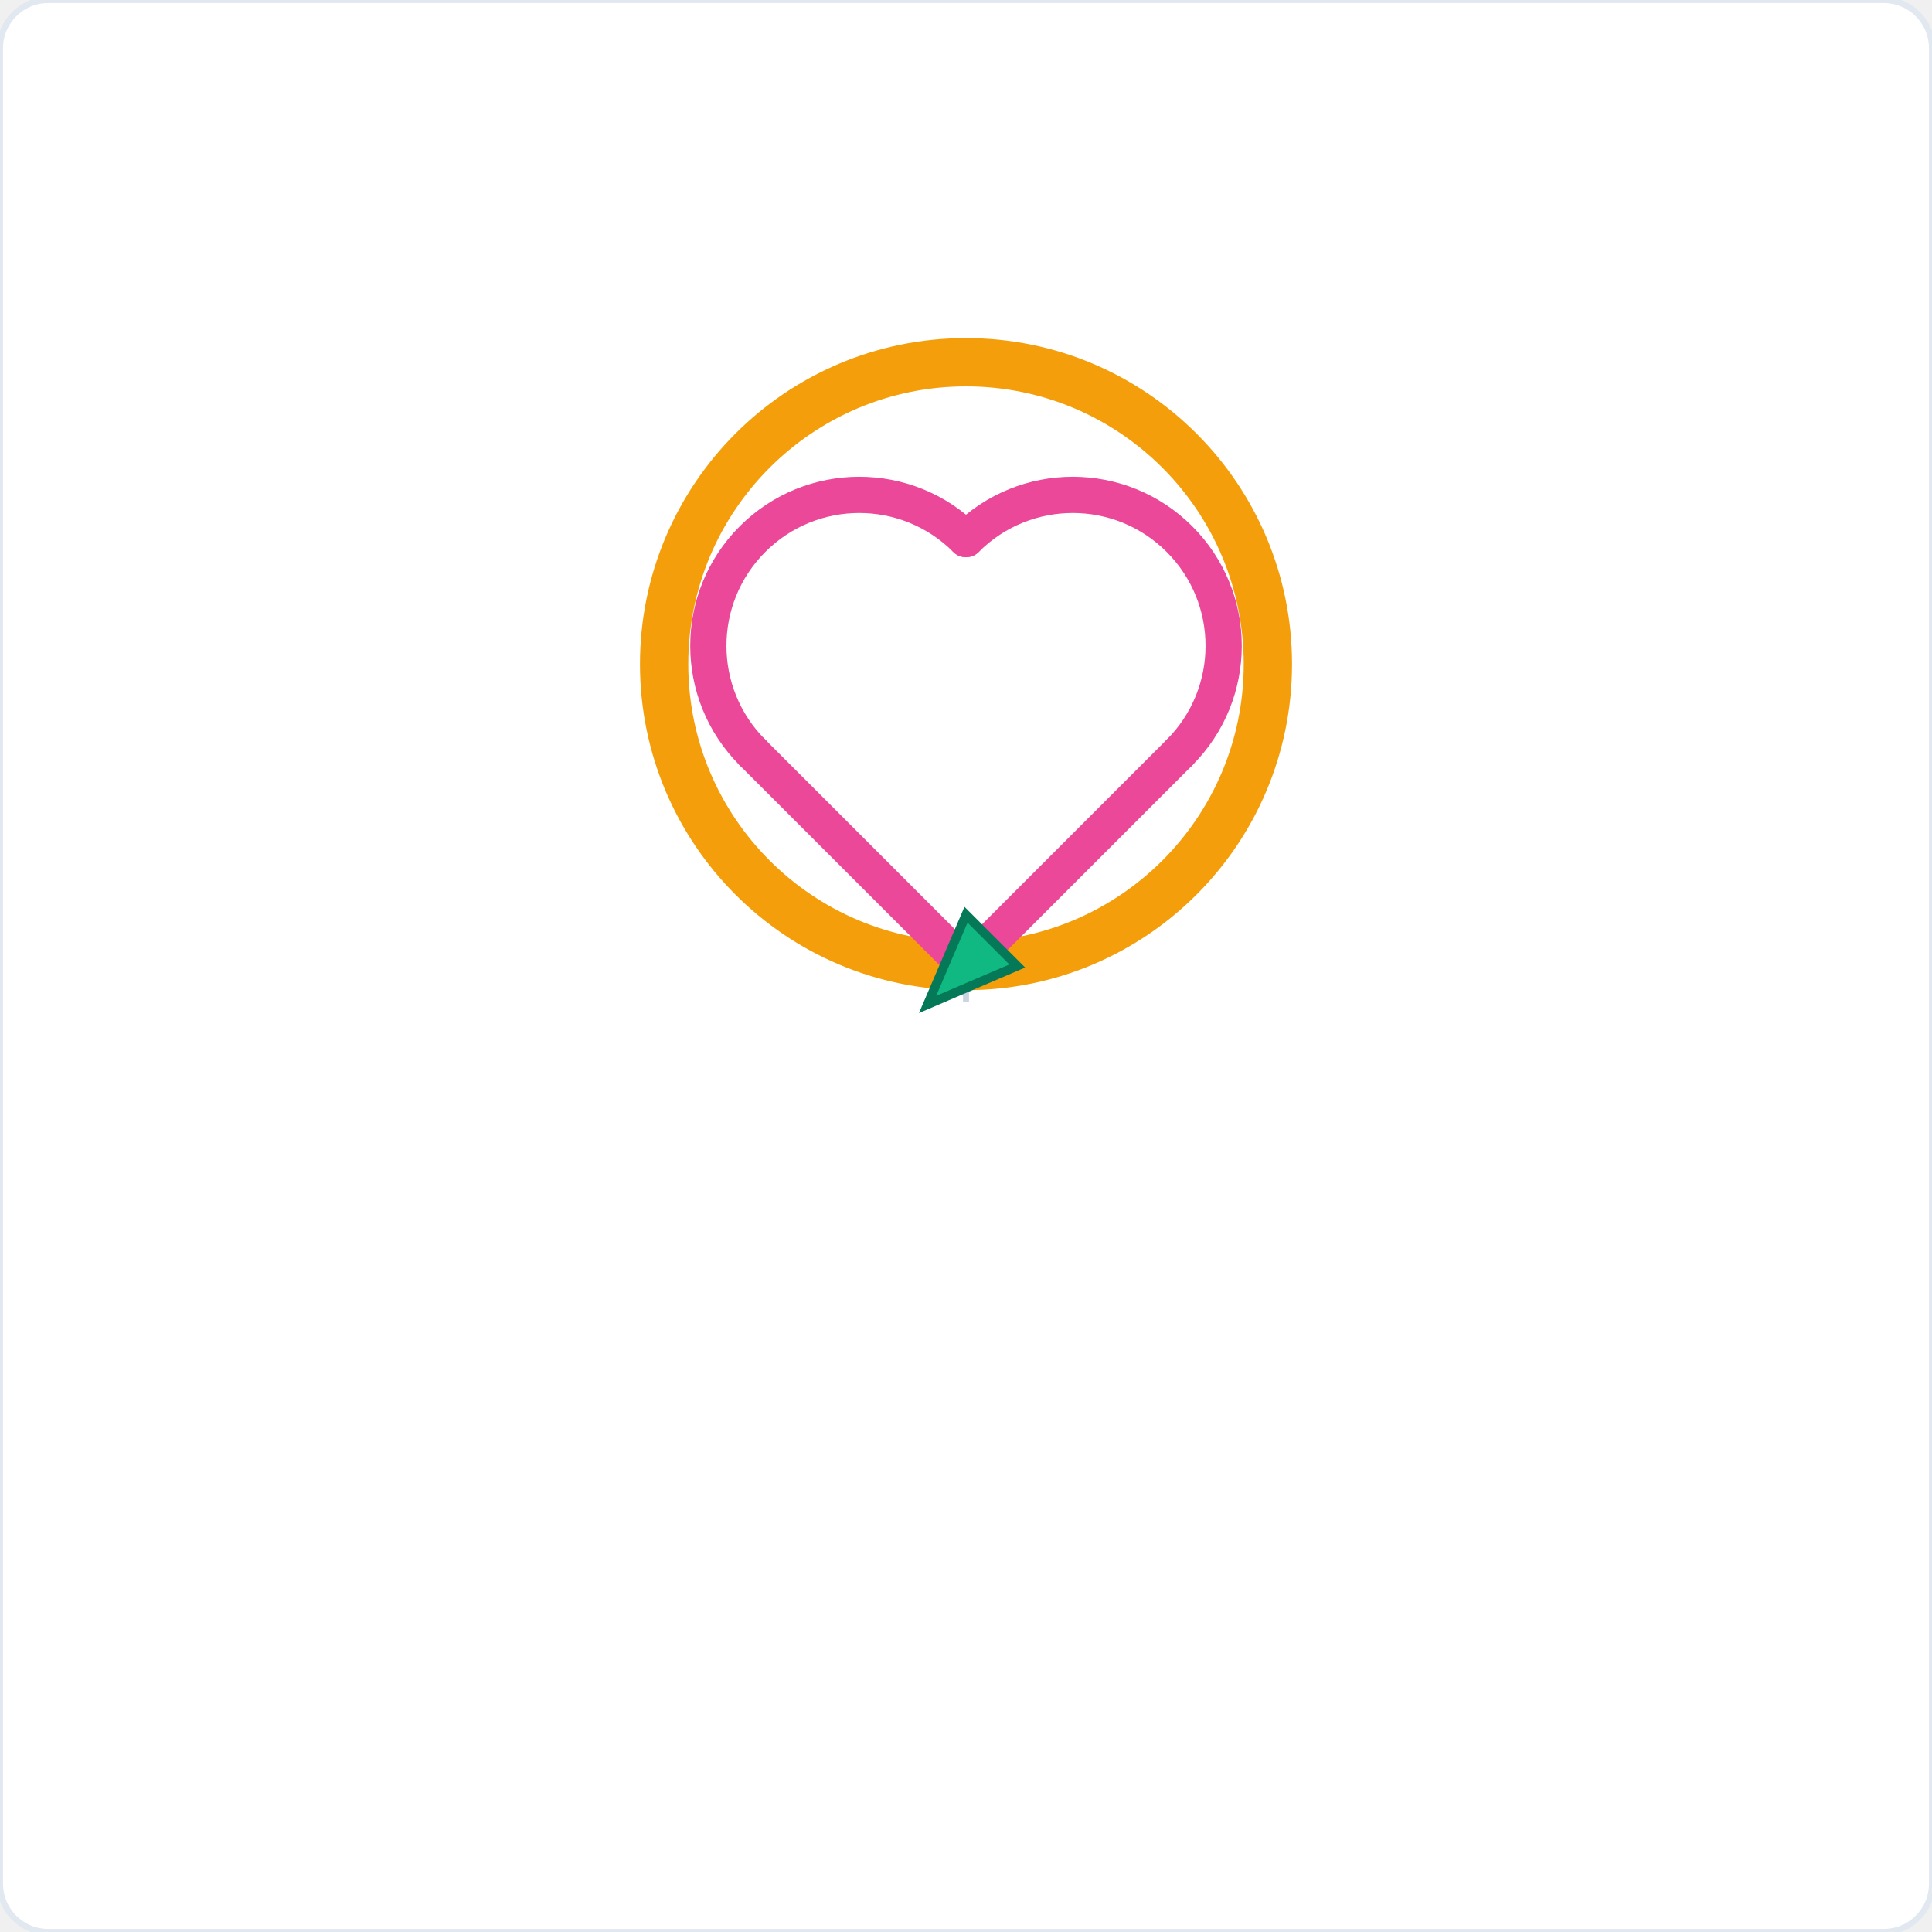
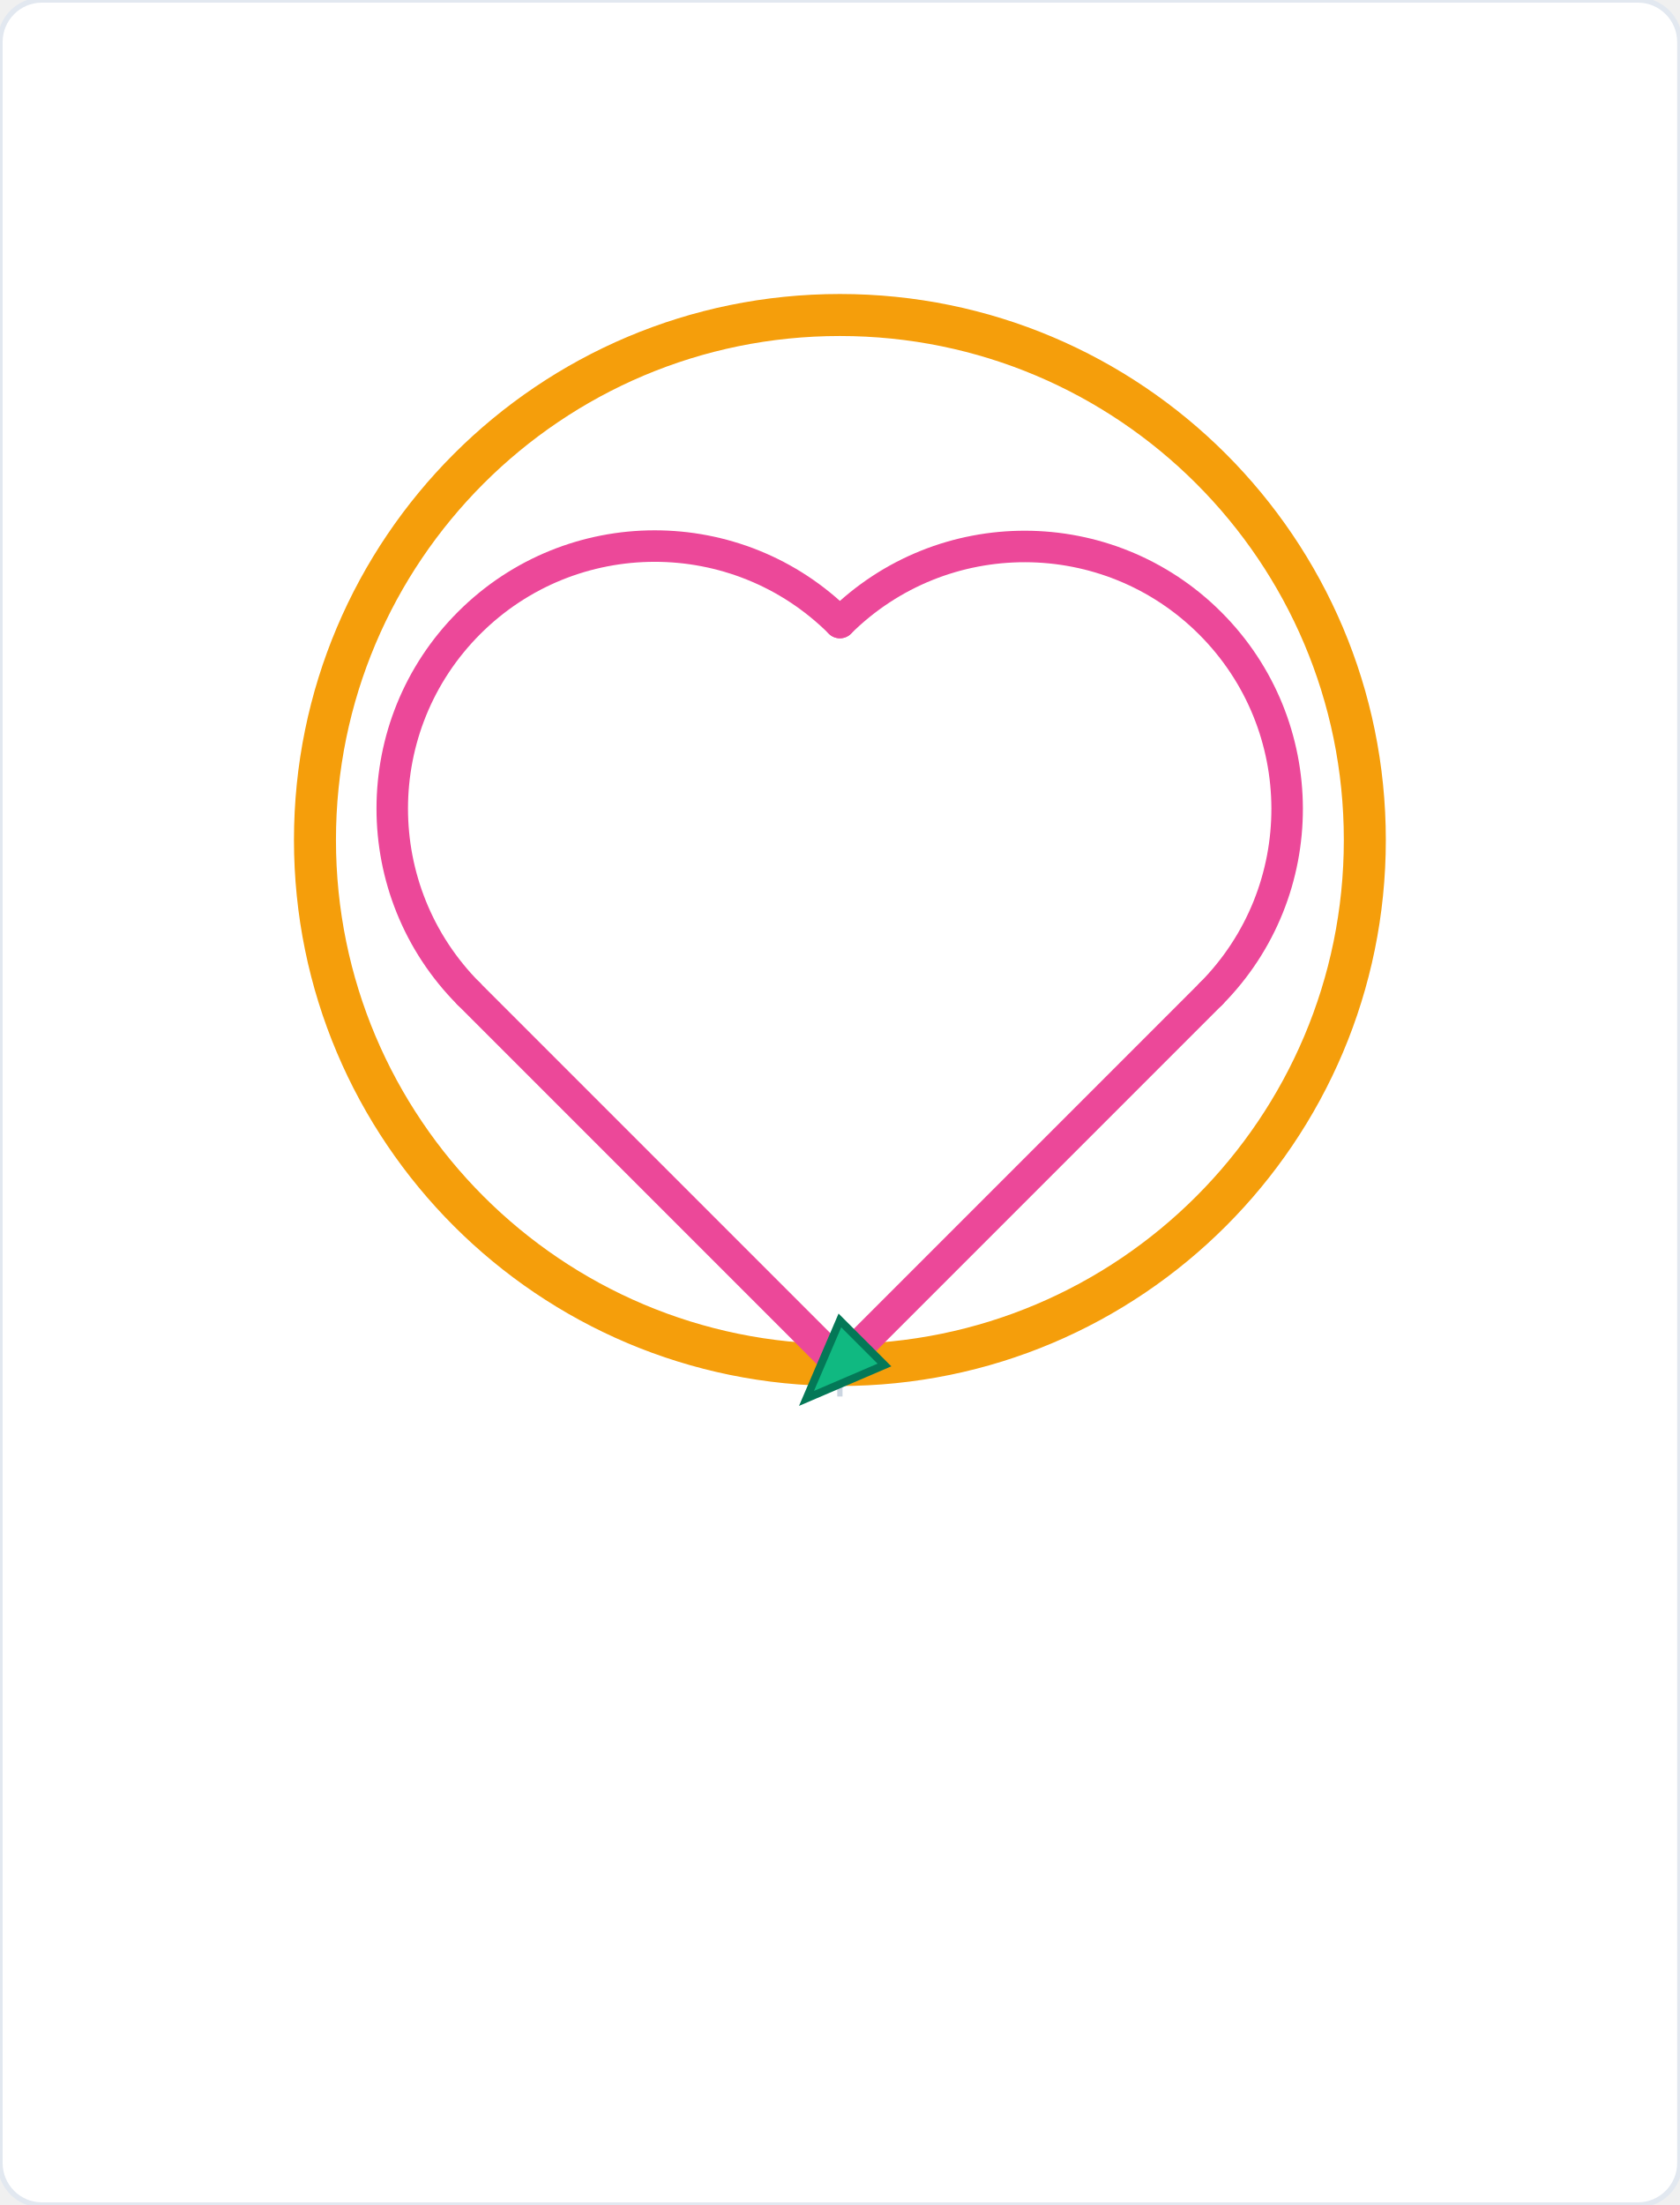
- <svg xmlns="http://www.w3.org/2000/svg" viewBox="0 0 320 320" width="320" height="320">
-   <rect width="320" height="320" fill="#ffffff" rx="8" stroke="#e2e8f0" stroke-width="1" />
-   <g transform="translate(160, 160)">
+ <svg xmlns="http://www.w3.org/2000/svg" viewBox="0 0 320 420" width="320" height="420">
+   <rect width="320" height="420" fill="#ffffff" rx="8" stroke="#e2e8f0" stroke-width="1" />
+   <g transform="translate(160, 260)">
    <line x1="-8" y1="0" x2="8" y2="0" stroke="#cbd5e1" stroke-width="1" stroke-dasharray="2 2" />
    <line x1="0" y1="-8" x2="0" y2="8" stroke="#cbd5e1" stroke-width="1" stroke-dasharray="2 2" />
-     <path d="M 0 0 A 50 50 0 0 0 0 -100 A 50 50 0 0 0 0 0" fill="none" stroke="#f59e0b" stroke-width="8" stroke-linecap="round" />
-     <line x1="0" y1="0" x2="-35.355" y2="-35.355" stroke="#ec4899" stroke-width="6" stroke-linecap="round" />
-     <path d="M -35.355 -35.355 A 25 25 0 0 1 0 -70.711" fill="none" stroke="#ec4899" stroke-width="6" stroke-linecap="round" />
-     <path d="M 0 -70.711 A 25 25 0 0 1 35.355 -35.355" fill="none" stroke="#ec4899" stroke-width="6" stroke-linecap="round" />
-     <line x1="35.355" y1="-35.355" x2="0" y2="0" stroke="#ec4899" stroke-width="6" stroke-linecap="round" />
-     <g transform="translate(0.0002, 0) rotate(225)">
+     <path d="M 0 0 A 100 100 0 0 0 0 -200 A 100 100 0 0 0 0 0" fill="none" stroke="#f59e0b" stroke-width="8" stroke-linecap="round" />
+     <line x1="0" y1="0" x2="-70.711" y2="-70.711" stroke="#ec4899" stroke-width="6" stroke-linecap="round" />
+     <path d="M -70.711 -70.711 A 50 50 0 0 1 -0 -141.421" fill="none" stroke="#ec4899" stroke-width="6" stroke-linecap="round" />
+     <path d="M -0 -141.421 A 50 50 0 0 1 70.71 -70.711" fill="none" stroke="#ec4899" stroke-width="6" stroke-linecap="round" />
+     <line x1="70.71" y1="-70.711" x2="-0" y2="0" stroke="#ec4899" stroke-width="6" stroke-linecap="round" />
+     <g transform="translate(-0.0002, 0) rotate(225)">
      <polygon points="0,-9 6,6 -6,6" fill="#10b981" stroke="#047857" stroke-width="1.5" />
    </g>
  </g>
</svg>
